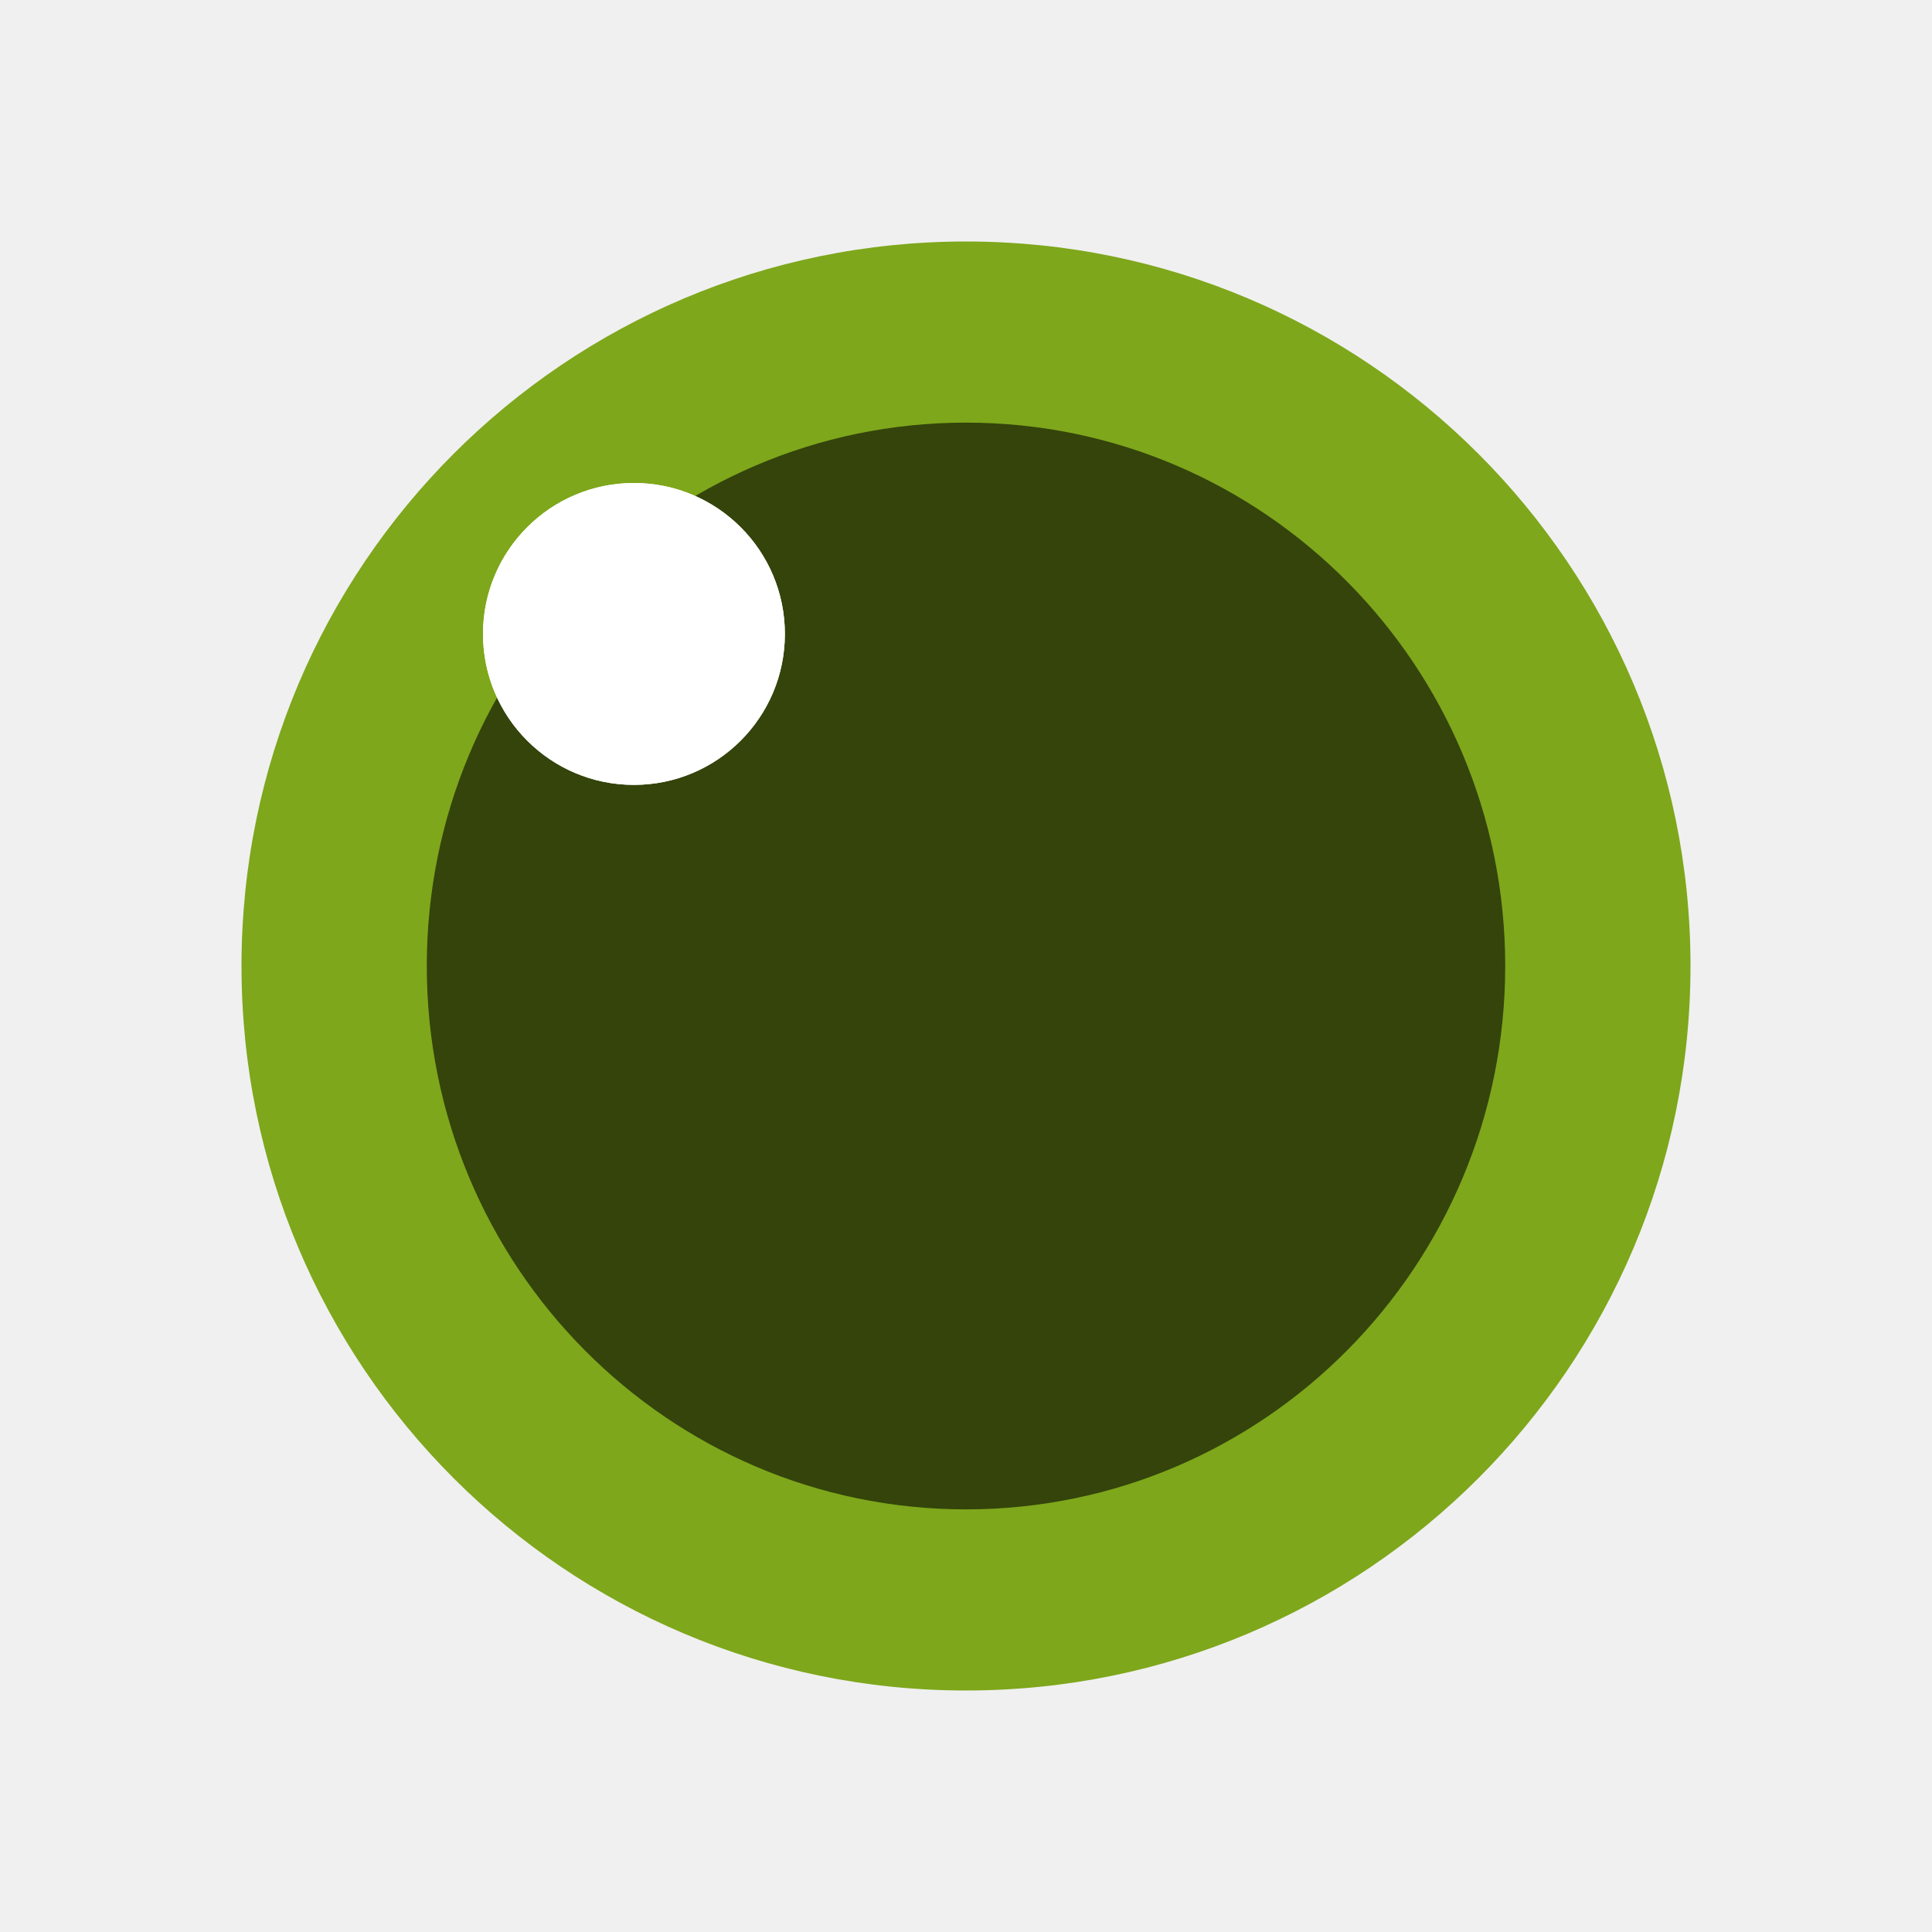
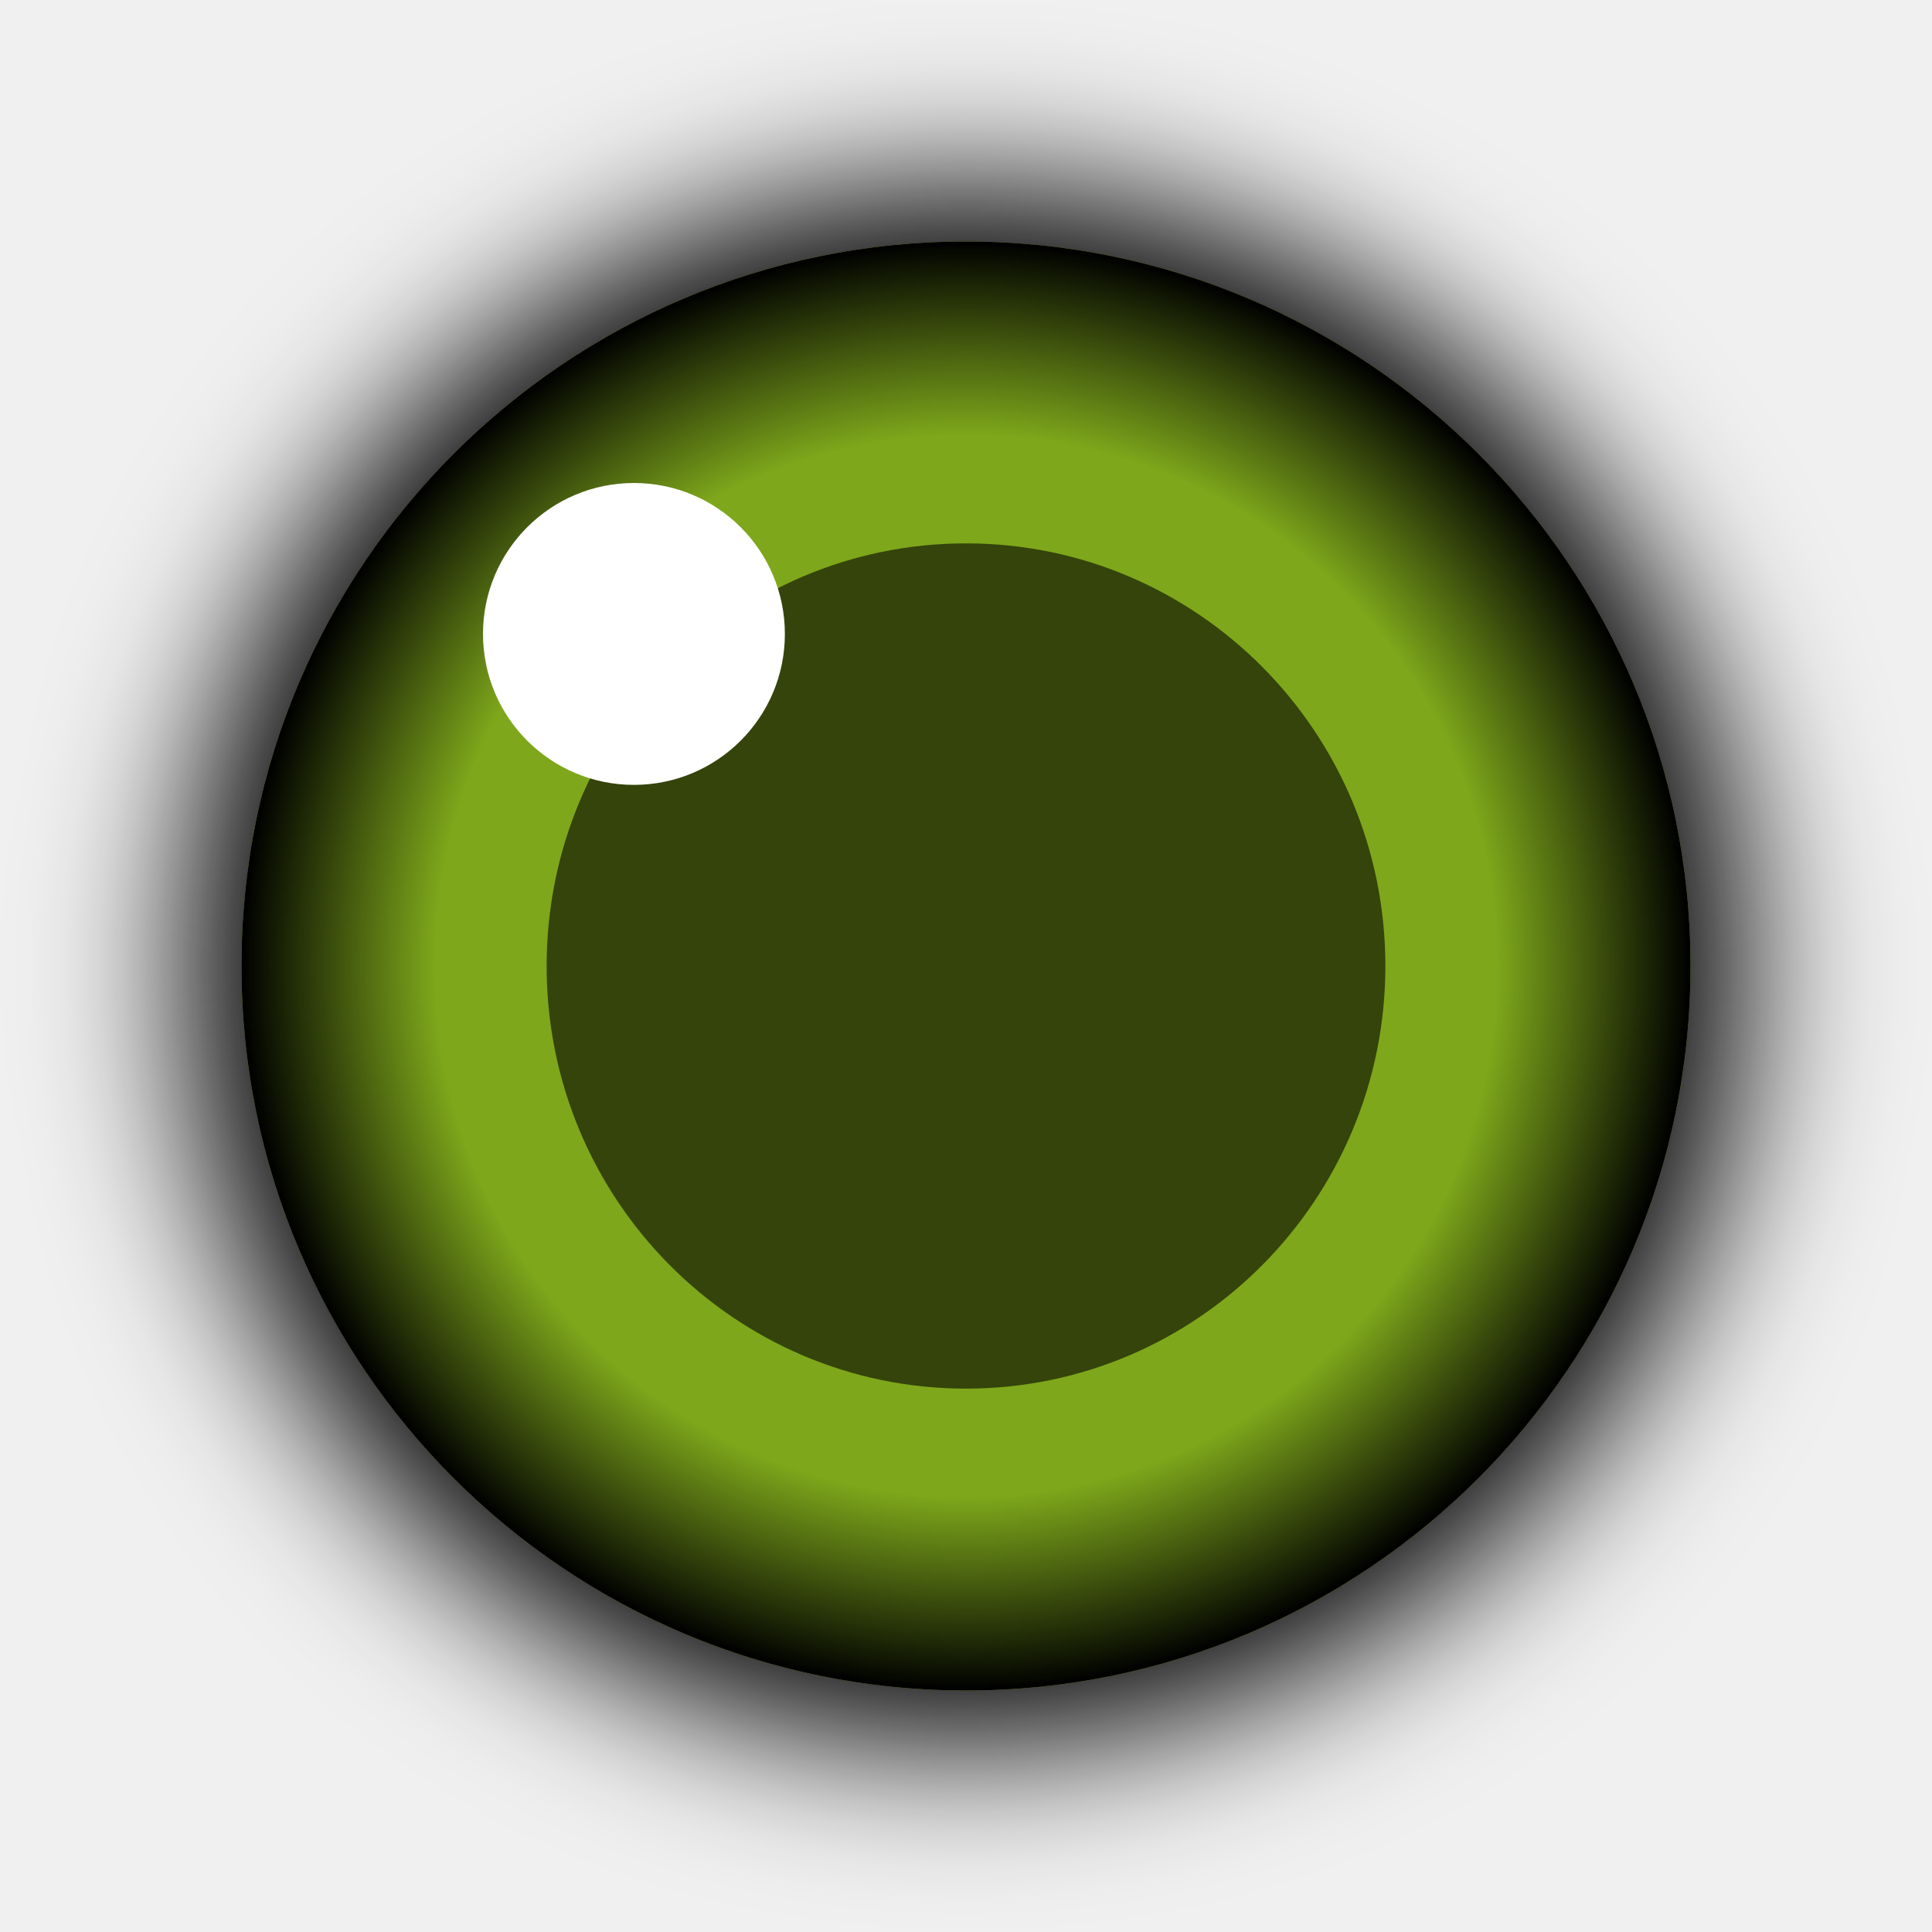
- <svg xmlns="http://www.w3.org/2000/svg" width="32" height="32" viewBox="0 0 32 32" version="1.1" id="svg1">
-   <defs id="defs1" />
-   <circle style="fill:#7ea71b;fill-opacity:1" id="path1" cx="16" cy="16" r="12" />
-   <ellipse style="fill:#34440b;fill-opacity:1;stroke-width:1.418" id="path2" cx="16" cy="16" rx="8.931" ry="9" />
-   <g id="g4" style="opacity:1;mix-blend-mode:normal" transform="matrix(0.4444444,0,0,0.4444444,4.666667,5.777778)">
-     <circle style="fill:#ffffff;fill-opacity:1;stroke-width:3.75" id="path3" cx="13.125" cy="10.625" r="5.625" />
-     <circle style="fill:#ffffff;fill-opacity:1;stroke-width:3.75" id="circle12" cx="13.125" cy="10.625" r="5.625" />
+ <svg xmlns="http://www.w3.org/2000/svg" xmlns:xlink="http://www.w3.org/1999/xlink" width="32" height="32" viewBox="0 0 32 32" version="1.1" id="svg1">
+   <defs id="defs1">
+     <linearGradient id="linearGradient2">
+       <stop style="stop-color:#000000;stop-opacity:0;" offset="0.733" id="stop2" />
+       <stop style="stop-color:#000000;stop-opacity:1;" offset="1" id="stop3" />
+     </linearGradient>
+     <radialGradient xlink:href="#linearGradient2" id="radialGradient3" cx="16" cy="16" fx="16" fy="16" r="12" gradientUnits="userSpaceOnUse" />
+     <filter style="color-interpolation-filters:sRGB" id="filter7" x="-0.122" y="-0.122" width="1.243" height="1.243">
+       <feGaussianBlur stdDeviation="1.216" id="feGaussianBlur7" />
+     </filter>
+   </defs>
+   <circle style="mix-blend-mode:normal;fill:#000000;fill-opacity:1;filter:url(#filter7)" id="path1" cx="16" cy="16" r="12" transform="matrix(1.072587,0,0,1.072587,-1.161386,-1.161386)" />
+   <g id="layer1">
+     <circle style="fill:#7ea71b;fill-opacity:1" id="circle6" cx="16" cy="16" r="12" />
+   </g>
+   <g id="layer3">
+     <ellipse style="fill:#34440b;fill-opacity:1;stroke-width:1.103;opacity:1" id="ellipse5" cx="16" cy="16" rx="6.946" ry="7" />
+   </g>
+   <g id="layer5">
+     <circle style="fill:url(#radialGradient3);fill-opacity:1" id="circle1" cx="16" cy="16" r="12" />
+   </g>
+   <g id="layer4">
+     <circle style="display:inline;opacity:1;mix-blend-mode:normal;fill:#ffffff;fill-opacity:1;stroke-width:3.75" id="circle12" cx="13.125" cy="10.625" r="5.625" transform="matrix(0.4444444,0,0,0.4444444,4.666667,5.777778)" />
  </g>
</svg>
